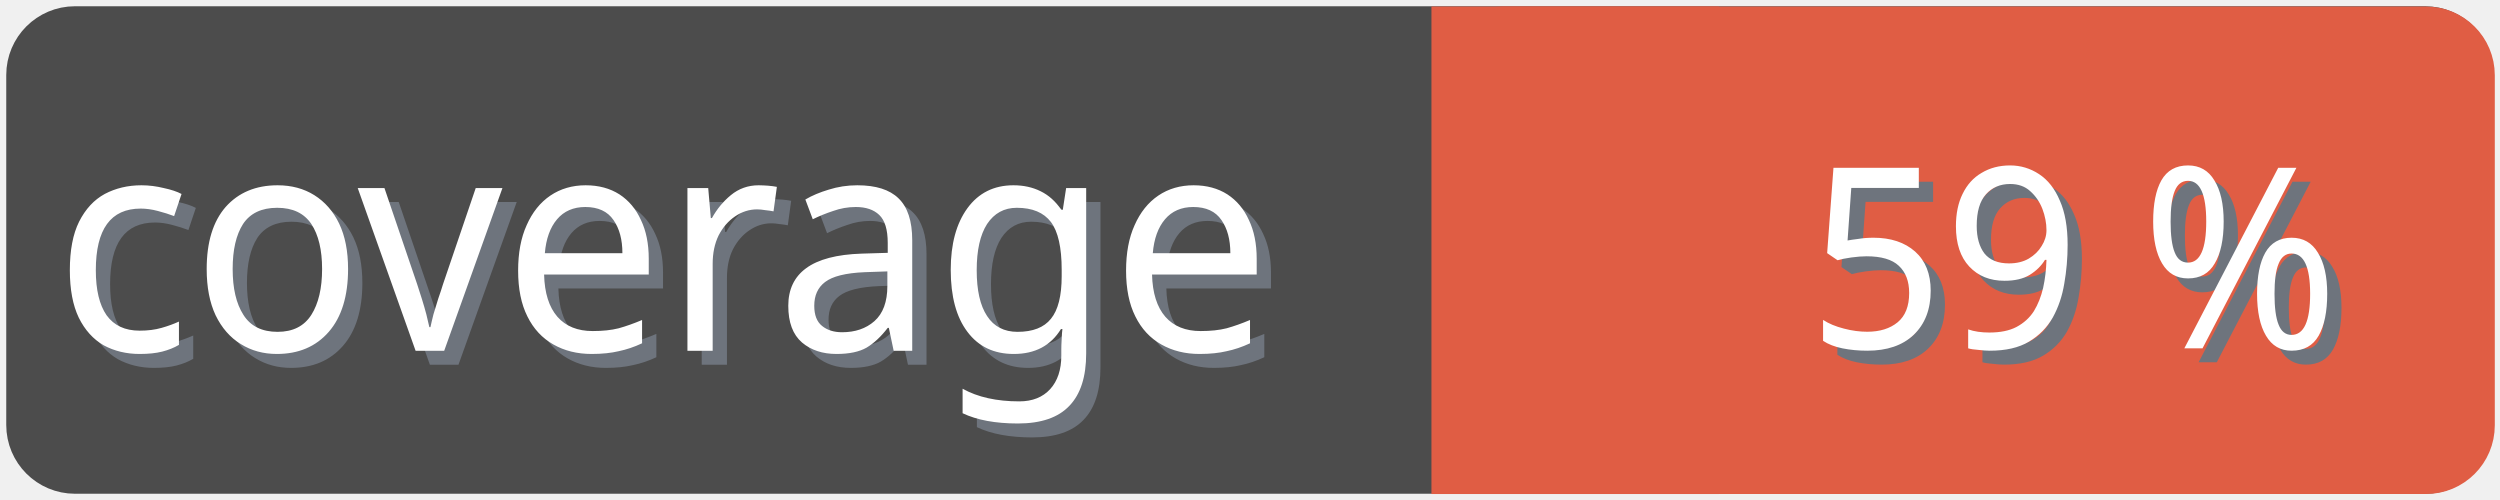
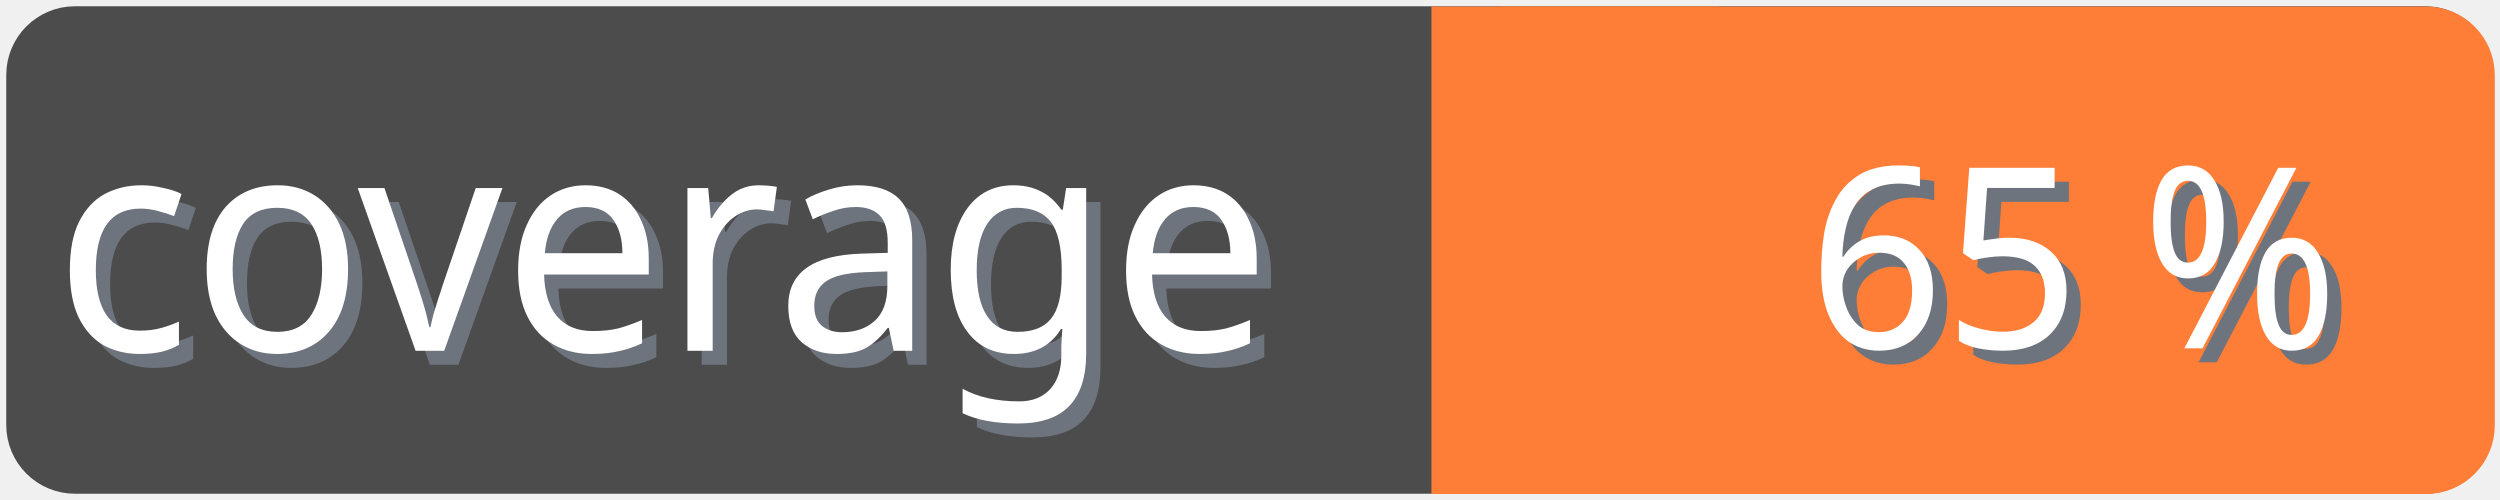
<svg xmlns="http://www.w3.org/2000/svg" width="100" height="20">
  <g>
    <rect fill="none" id="canvas_background" height="22" width="102" y="-1" x="-1" />
  </g>
  <g>
    <rect rx="2" id="svg_1" height="18" width="98" y="1" x="1" stroke-width="1.5" stroke="#4c4c4c" fill="#4c4c4c" />
    <text transform="matrix(0.95, 0, 0, 1.01133, 0.0809801, -0.0237383)" font-weight="normal" xml:space="preserve" text-anchor="start" font-family="'Trebuchet MS', Gadget, sans-serif" font-size="12" id="svg_8" y="14.45" x="2.8" stroke-width="0" stroke="#4c4c4c" fill="#6e747d">coverage</text>
    <text transform="matrix(0.95, 0, 0, 1.01133, 0.0809801, -0.0237383)" font-weight="normal" xml:space="preserve" text-anchor="start" font-family="'Trebuchet MS', Gadget, sans-serif" font-size="12" id="svg_3" y="13.9" x="2.2" stroke-width="0" stroke="#4c4c4c" fill="#ffffff">coverage</text>
-     <rect rx="2" id="svg_5" height="18" width="40.905" y="1.011" x="58.137" stroke-width="1.5" stroke="#e05d44" fill="#e05d44" />
-     <rect id="svg_7" height="18" width="10" y="1.011" x="58.008" stroke-width="1.5" stroke="#e05d44" fill="#e05d44" />
-     <text transform="matrix(0.95, 0, 0, 1.01133, 0.0809801, -0.0237383)" font-weight="normal" xml:space="preserve" text-anchor="end" font-family="'Trebuchet MS', Gadget, sans-serif" font-size="10" id="svg_10" y="14.35" x="99" stroke-width="0" stroke="#4c4c4c" fill="#6e747d">59 %</text>
-     <text transform="matrix(0.95, 0, 0, 1.01133, 0.0809801, -0.0237383)" font-weight="normal" xml:space="preserve" text-anchor="end" font-family="'Trebuchet MS', Gadget, sans-serif" font-size="10" id="svg_9" y="13.8" x="98.4" stroke-width="0" stroke="#4c4c4c" fill="#ffffff">59 %</text>
+     <rect rx="2" id="svg_5" height="18" width="40.905" y="1.011" x="58.137" stroke-width="1.5" stroke="#fe7d37" fill="#fe7d37" />
+     <rect id="svg_7" height="18" width="10" y="1.011" x="58.008" stroke-width="1.5" stroke="#fe7d37" fill="#fe7d37" />
+     <text transform="matrix(0.95, 0, 0, 1.01133, 0.0809801, -0.0237383)" font-weight="normal" xml:space="preserve" text-anchor="end" font-family="'Trebuchet MS', Gadget, sans-serif" font-size="10" id="svg_10" y="14.35" x="99" stroke-width="0" stroke="#4c4c4c" fill="#6e747d">65 %</text>
+     <text transform="matrix(0.95, 0, 0, 1.01133, 0.0809801, -0.0237383)" font-weight="normal" xml:space="preserve" text-anchor="end" font-family="'Trebuchet MS', Gadget, sans-serif" font-size="10" id="svg_9" y="13.8" x="98.4" stroke-width="0" stroke="#4c4c4c" fill="#ffffff">65 %</text>
  </g>
</svg>
